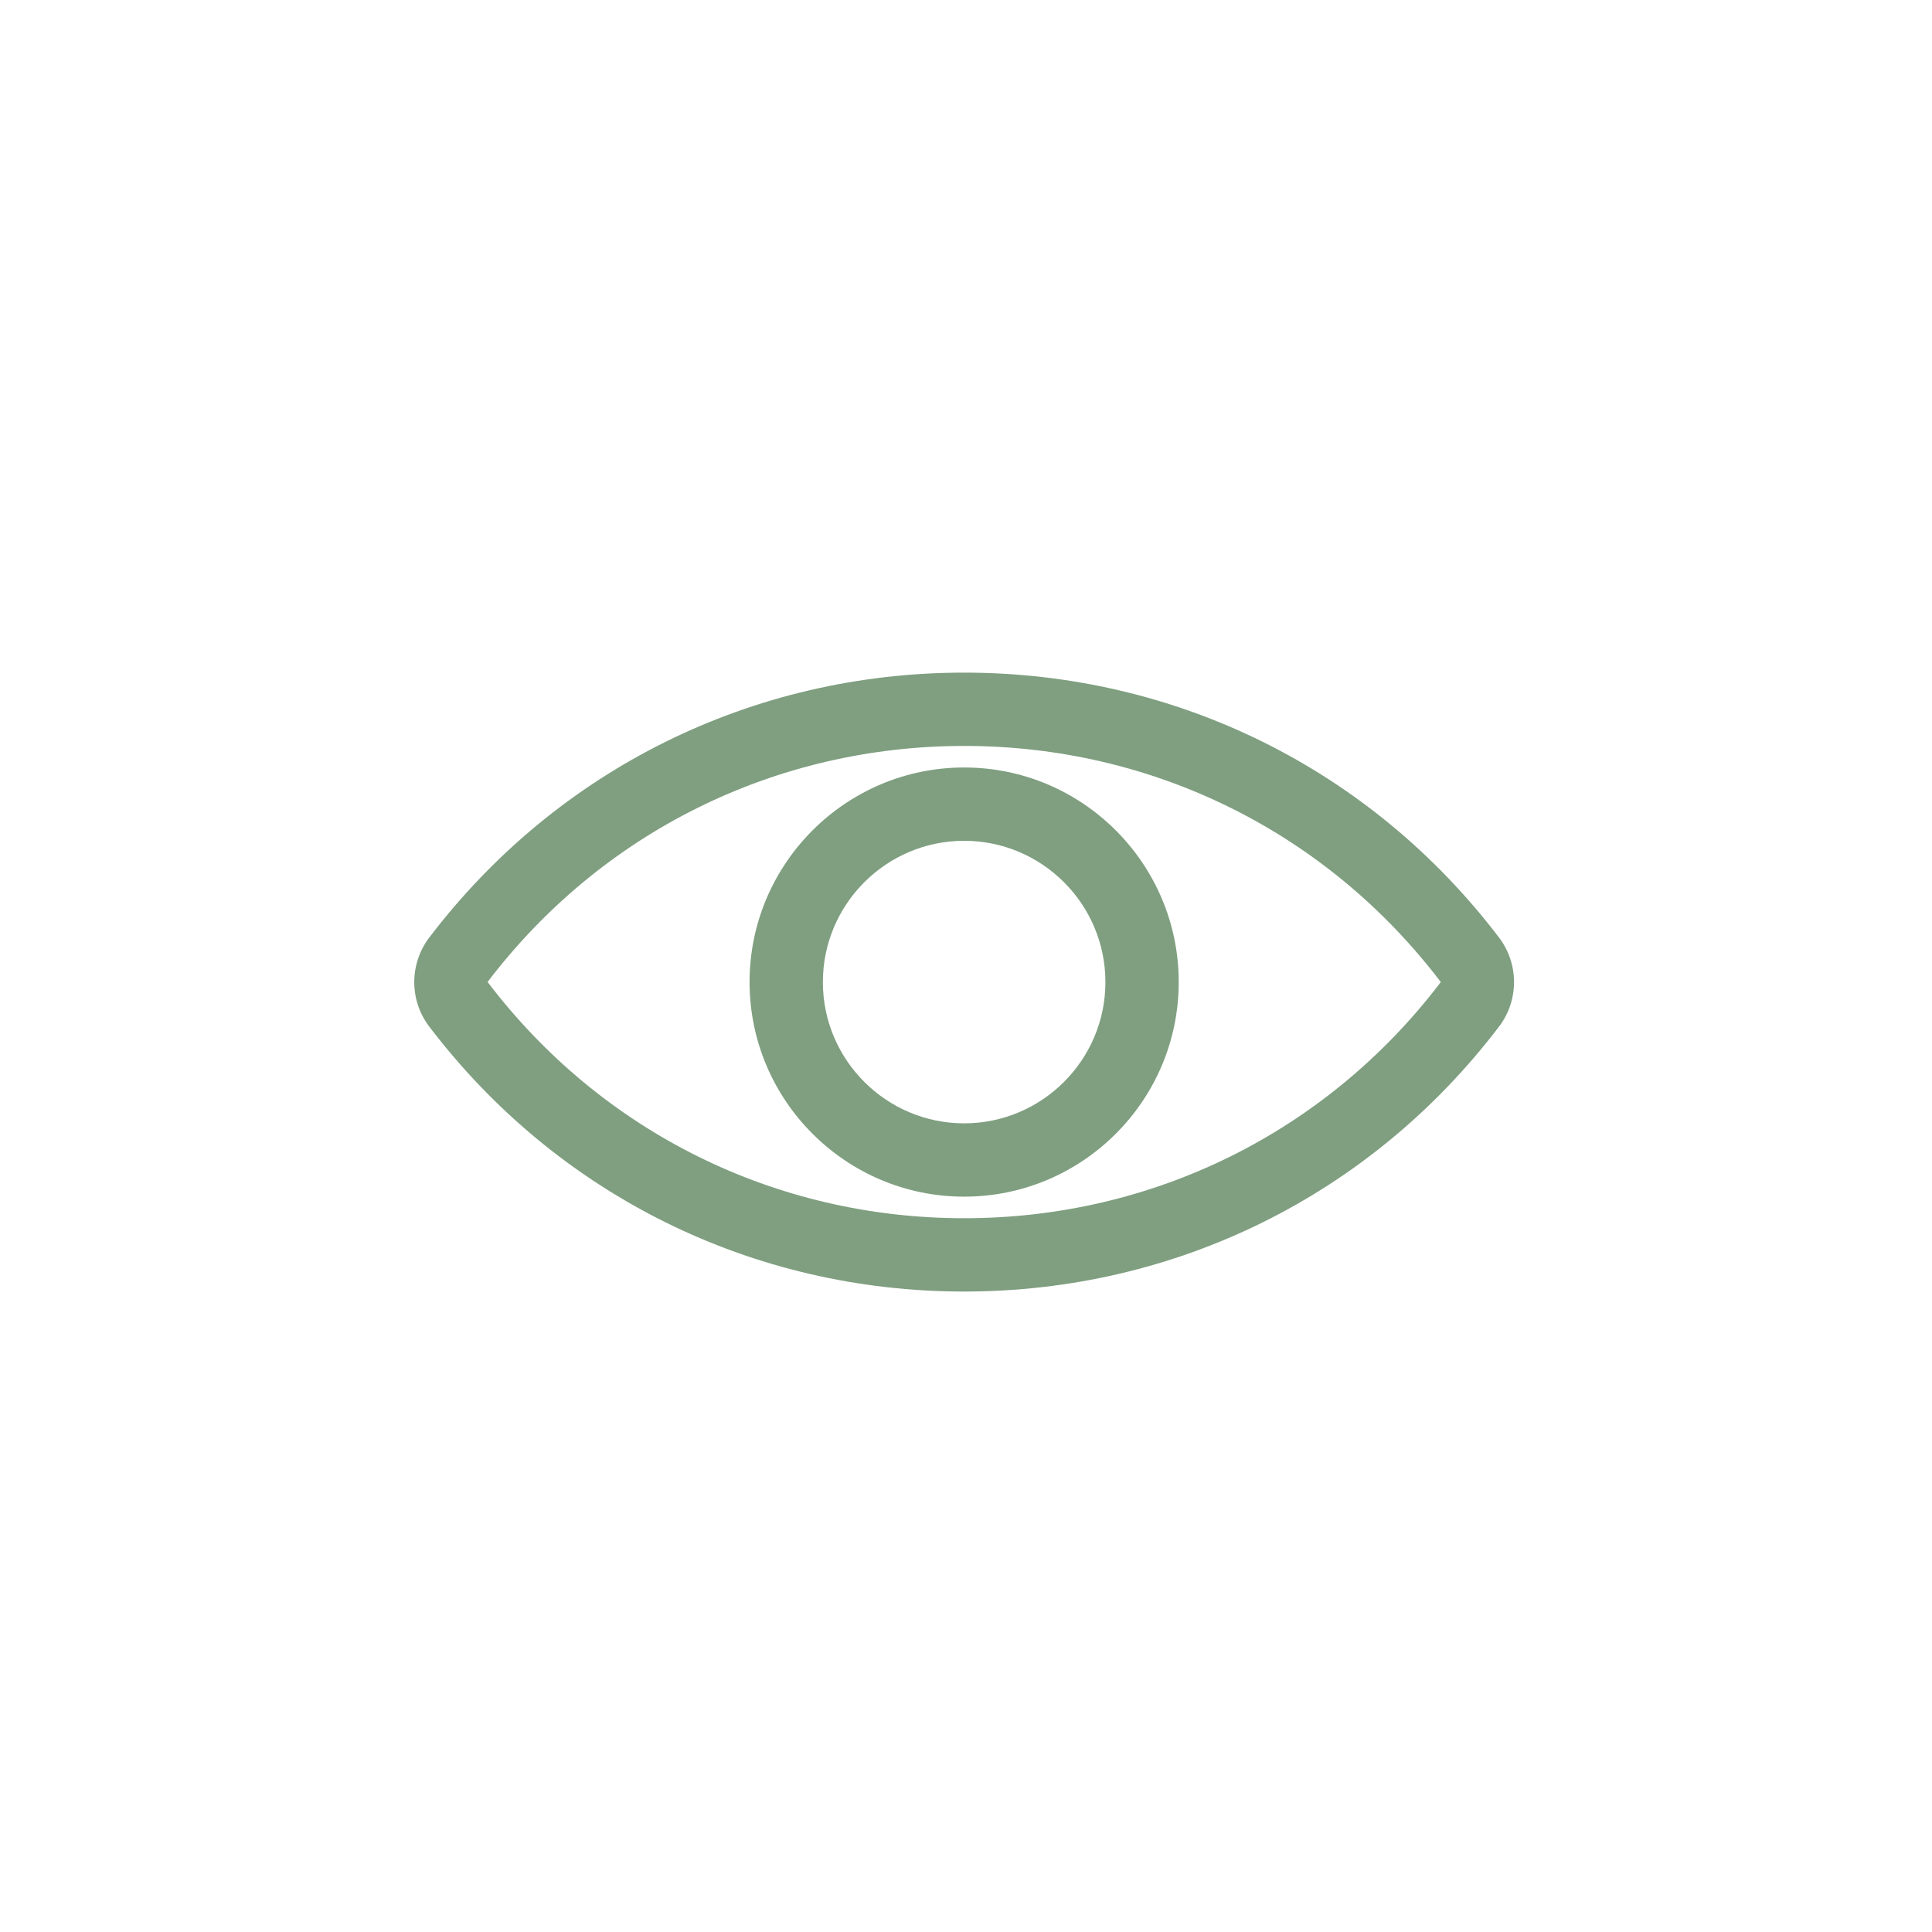
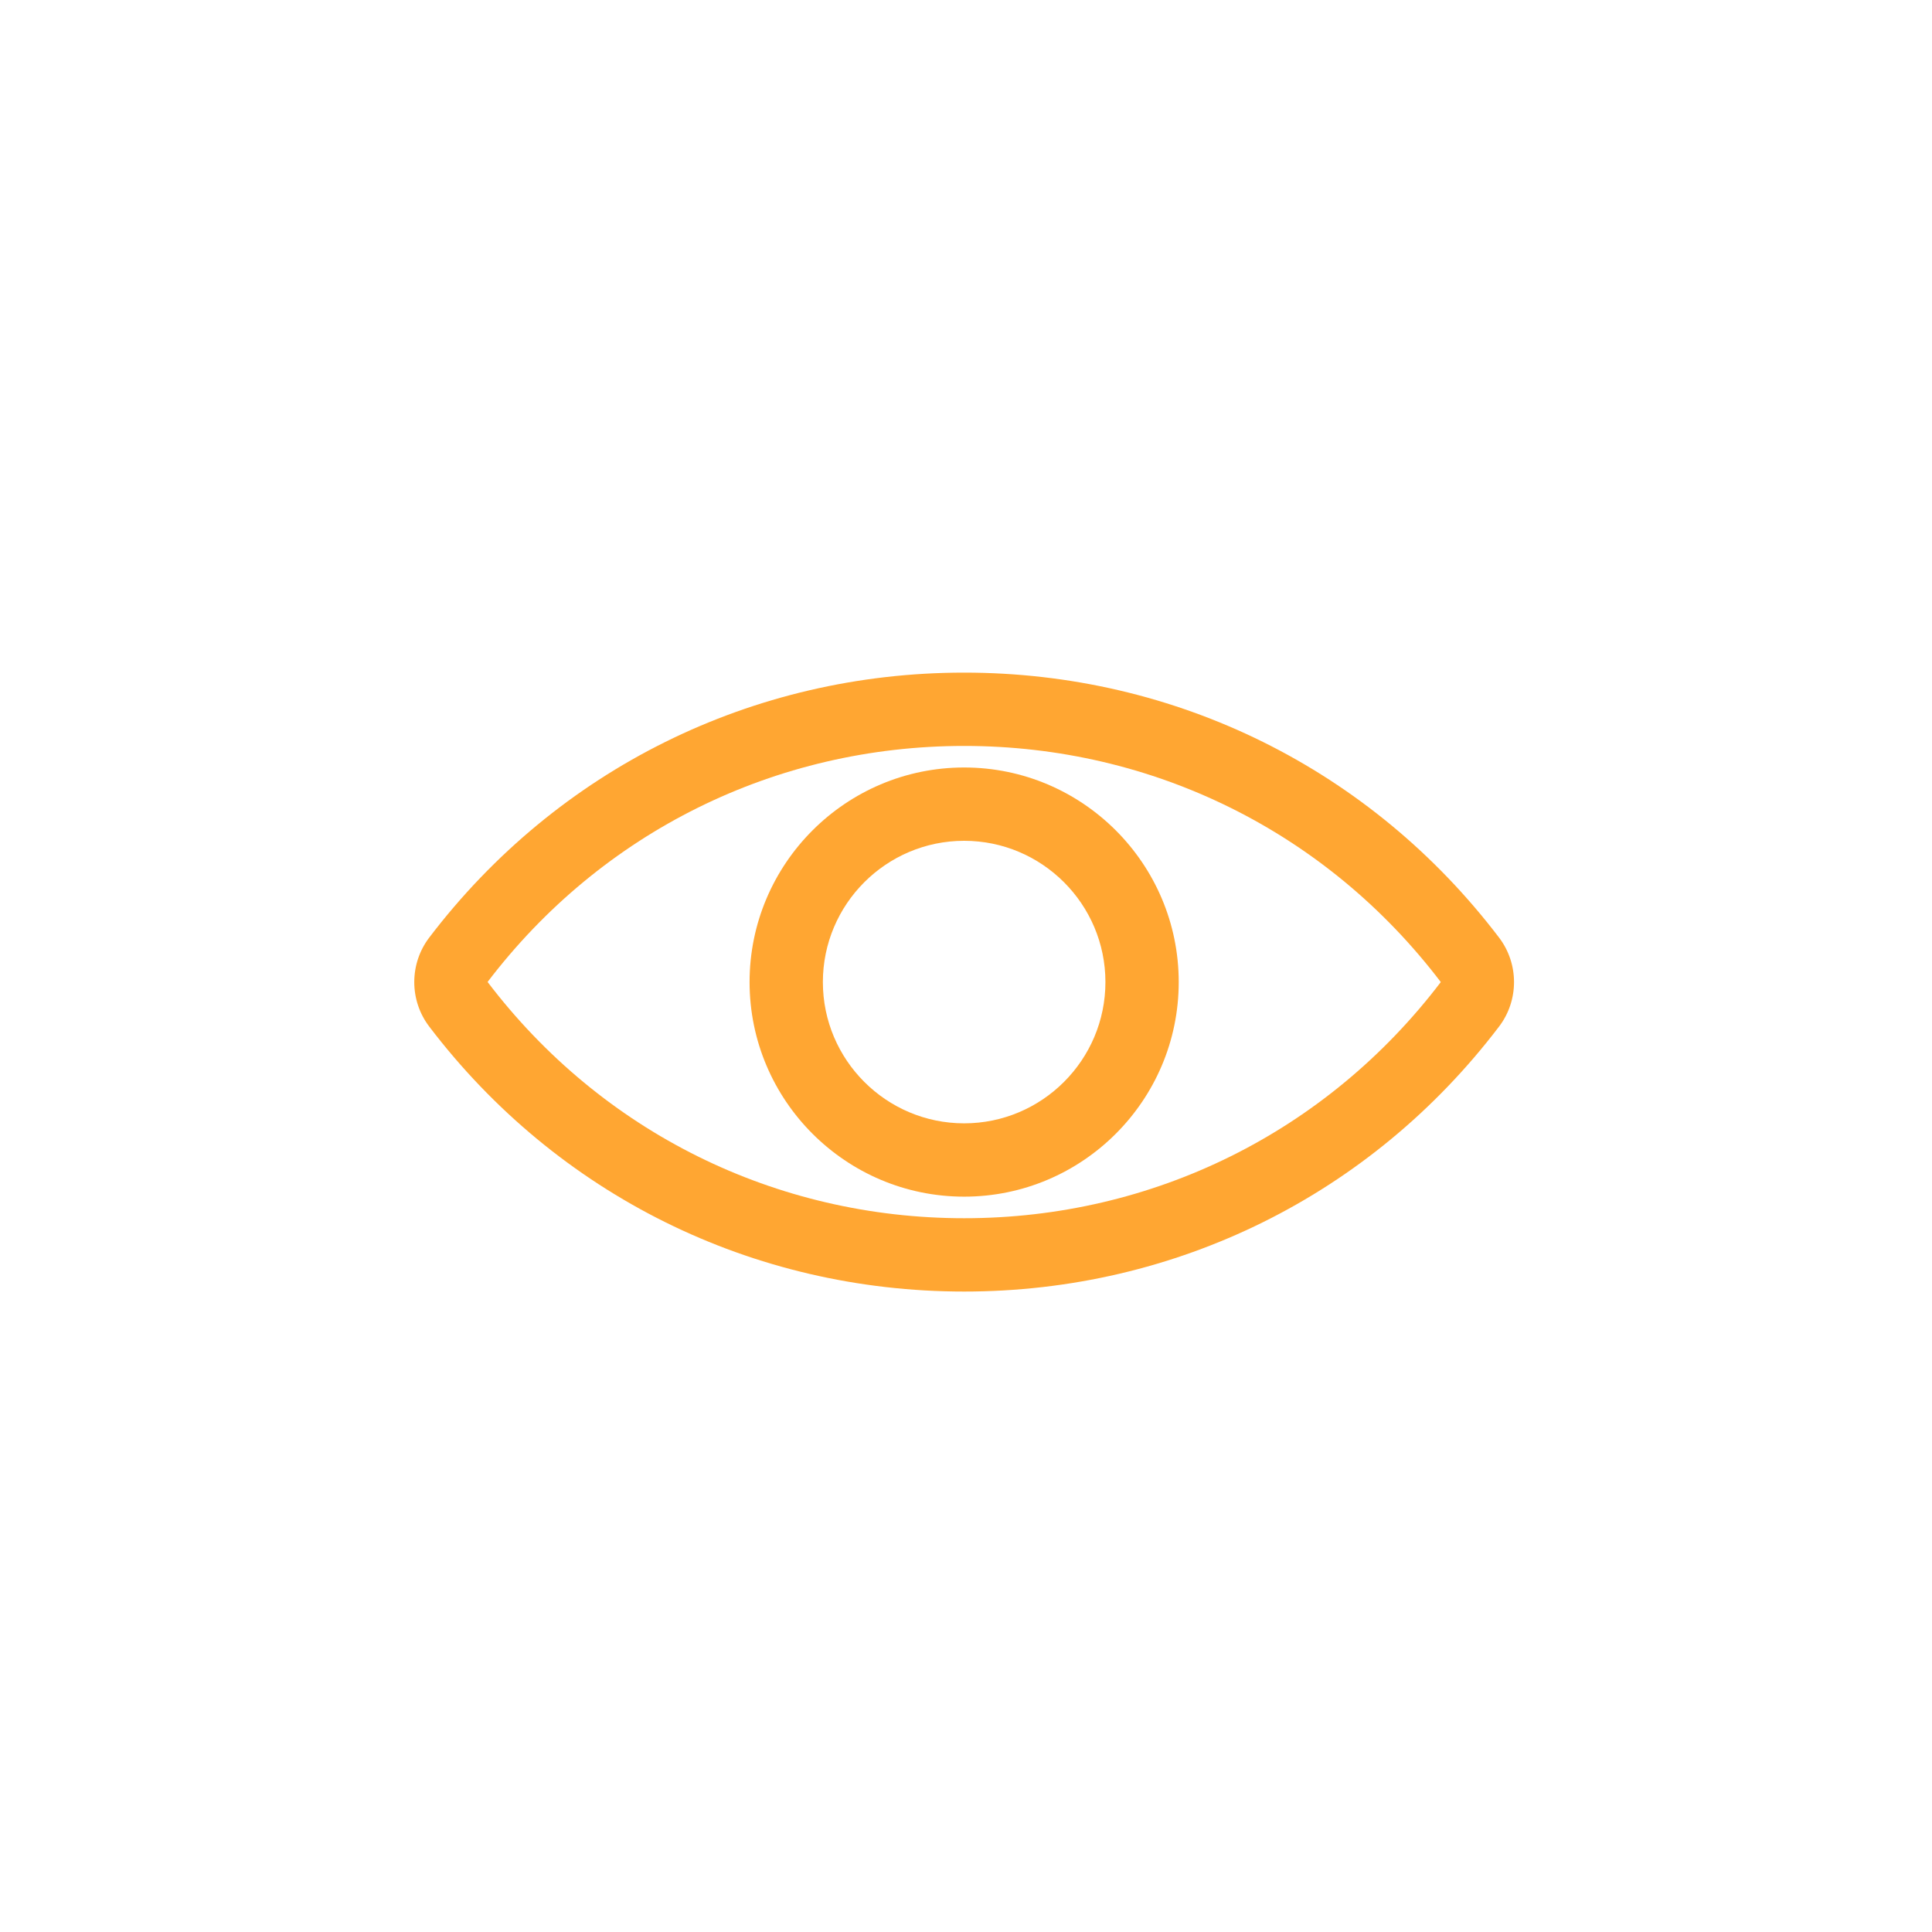
<svg xmlns="http://www.w3.org/2000/svg" width="500" zoomAndPan="magnify" viewBox="0 0 375 375" height="500" preserveAspectRatio="xMidYMid meet" version="1.0">
  <defs>
    <clipPath id="6fac371f8c">
      <path d="M 80 130.027 L 294 130.027 L 294 251 L 80 251 Z M 80 130.027 " clip-rule="nonzero" />
    </clipPath>
  </defs>
  <g clip-path="url(#6fac371f8c)">
-     <path fill="#7f9f80" d="M 187.141 130.555 C 146.023 130.555 108.18 149.301 83.32 181.977 C 79.441 187.066 79.441 194.176 83.316 199.258 C 108.18 231.941 146.023 250.688 187.141 250.688 C 228.258 250.688 266.102 231.941 290.961 199.262 C 294.84 194.176 294.84 187.074 290.965 181.984 C 266.102 149.301 228.258 130.555 187.141 130.555 Z M 279.641 190.641 C 257.488 219.758 223.773 236.457 187.141 236.457 C 150.508 236.457 116.793 219.758 94.641 190.598 C 116.793 161.484 150.508 144.785 187.141 144.785 C 223.773 144.785 257.488 161.484 279.641 190.598 C 279.641 190.602 279.641 190.637 279.641 190.641 Z M 279.641 190.641 " fill-opacity="1" fill-rule="nonzero" />
+     <path fill="#FFA632" d="M 187.141 130.555 C 146.023 130.555 108.18 149.301 83.32 181.977 C 79.441 187.066 79.441 194.176 83.316 199.258 C 108.18 231.941 146.023 250.688 187.141 250.688 C 228.258 250.688 266.102 231.941 290.961 199.262 C 294.84 194.176 294.84 187.074 290.965 181.984 C 266.102 149.301 228.258 130.555 187.141 130.555 Z M 279.641 190.641 C 257.488 219.758 223.773 236.457 187.141 236.457 C 150.508 236.457 116.793 219.758 94.641 190.598 C 116.793 161.484 150.508 144.785 187.141 144.785 C 223.773 144.785 257.488 161.484 279.641 190.598 C 279.641 190.602 279.641 190.637 279.641 190.641 Z M 279.641 190.641 " fill-opacity="1" fill-rule="nonzero" />
  </g>
-   <path fill="#7f9f80" d="M 187.141 148.969 C 164.176 148.969 145.492 167.652 145.492 190.621 C 145.492 213.586 164.176 232.27 187.141 232.27 C 210.109 232.27 228.789 213.586 228.789 190.621 C 228.789 167.652 210.109 148.969 187.141 148.969 Z M 187.141 218.039 C 172.023 218.039 159.719 205.738 159.719 190.621 C 159.719 175.5 172.023 163.199 187.141 163.199 C 202.258 163.199 214.562 175.5 214.562 190.621 C 214.562 205.738 202.258 218.039 187.141 218.039 Z M 187.141 218.039 " fill-opacity="1" fill-rule="nonzero" />
+   <path fill="#FFA632" d="M 187.141 148.969 C 164.176 148.969 145.492 167.652 145.492 190.621 C 145.492 213.586 164.176 232.27 187.141 232.27 C 210.109 232.27 228.789 213.586 228.789 190.621 C 228.789 167.652 210.109 148.969 187.141 148.969 Z M 187.141 218.039 C 172.023 218.039 159.719 205.738 159.719 190.621 C 159.719 175.5 172.023 163.199 187.141 163.199 C 202.258 163.199 214.562 175.5 214.562 190.621 C 214.562 205.738 202.258 218.039 187.141 218.039 Z M 187.141 218.039 " fill-opacity="1" fill-rule="nonzero" />
</svg>
